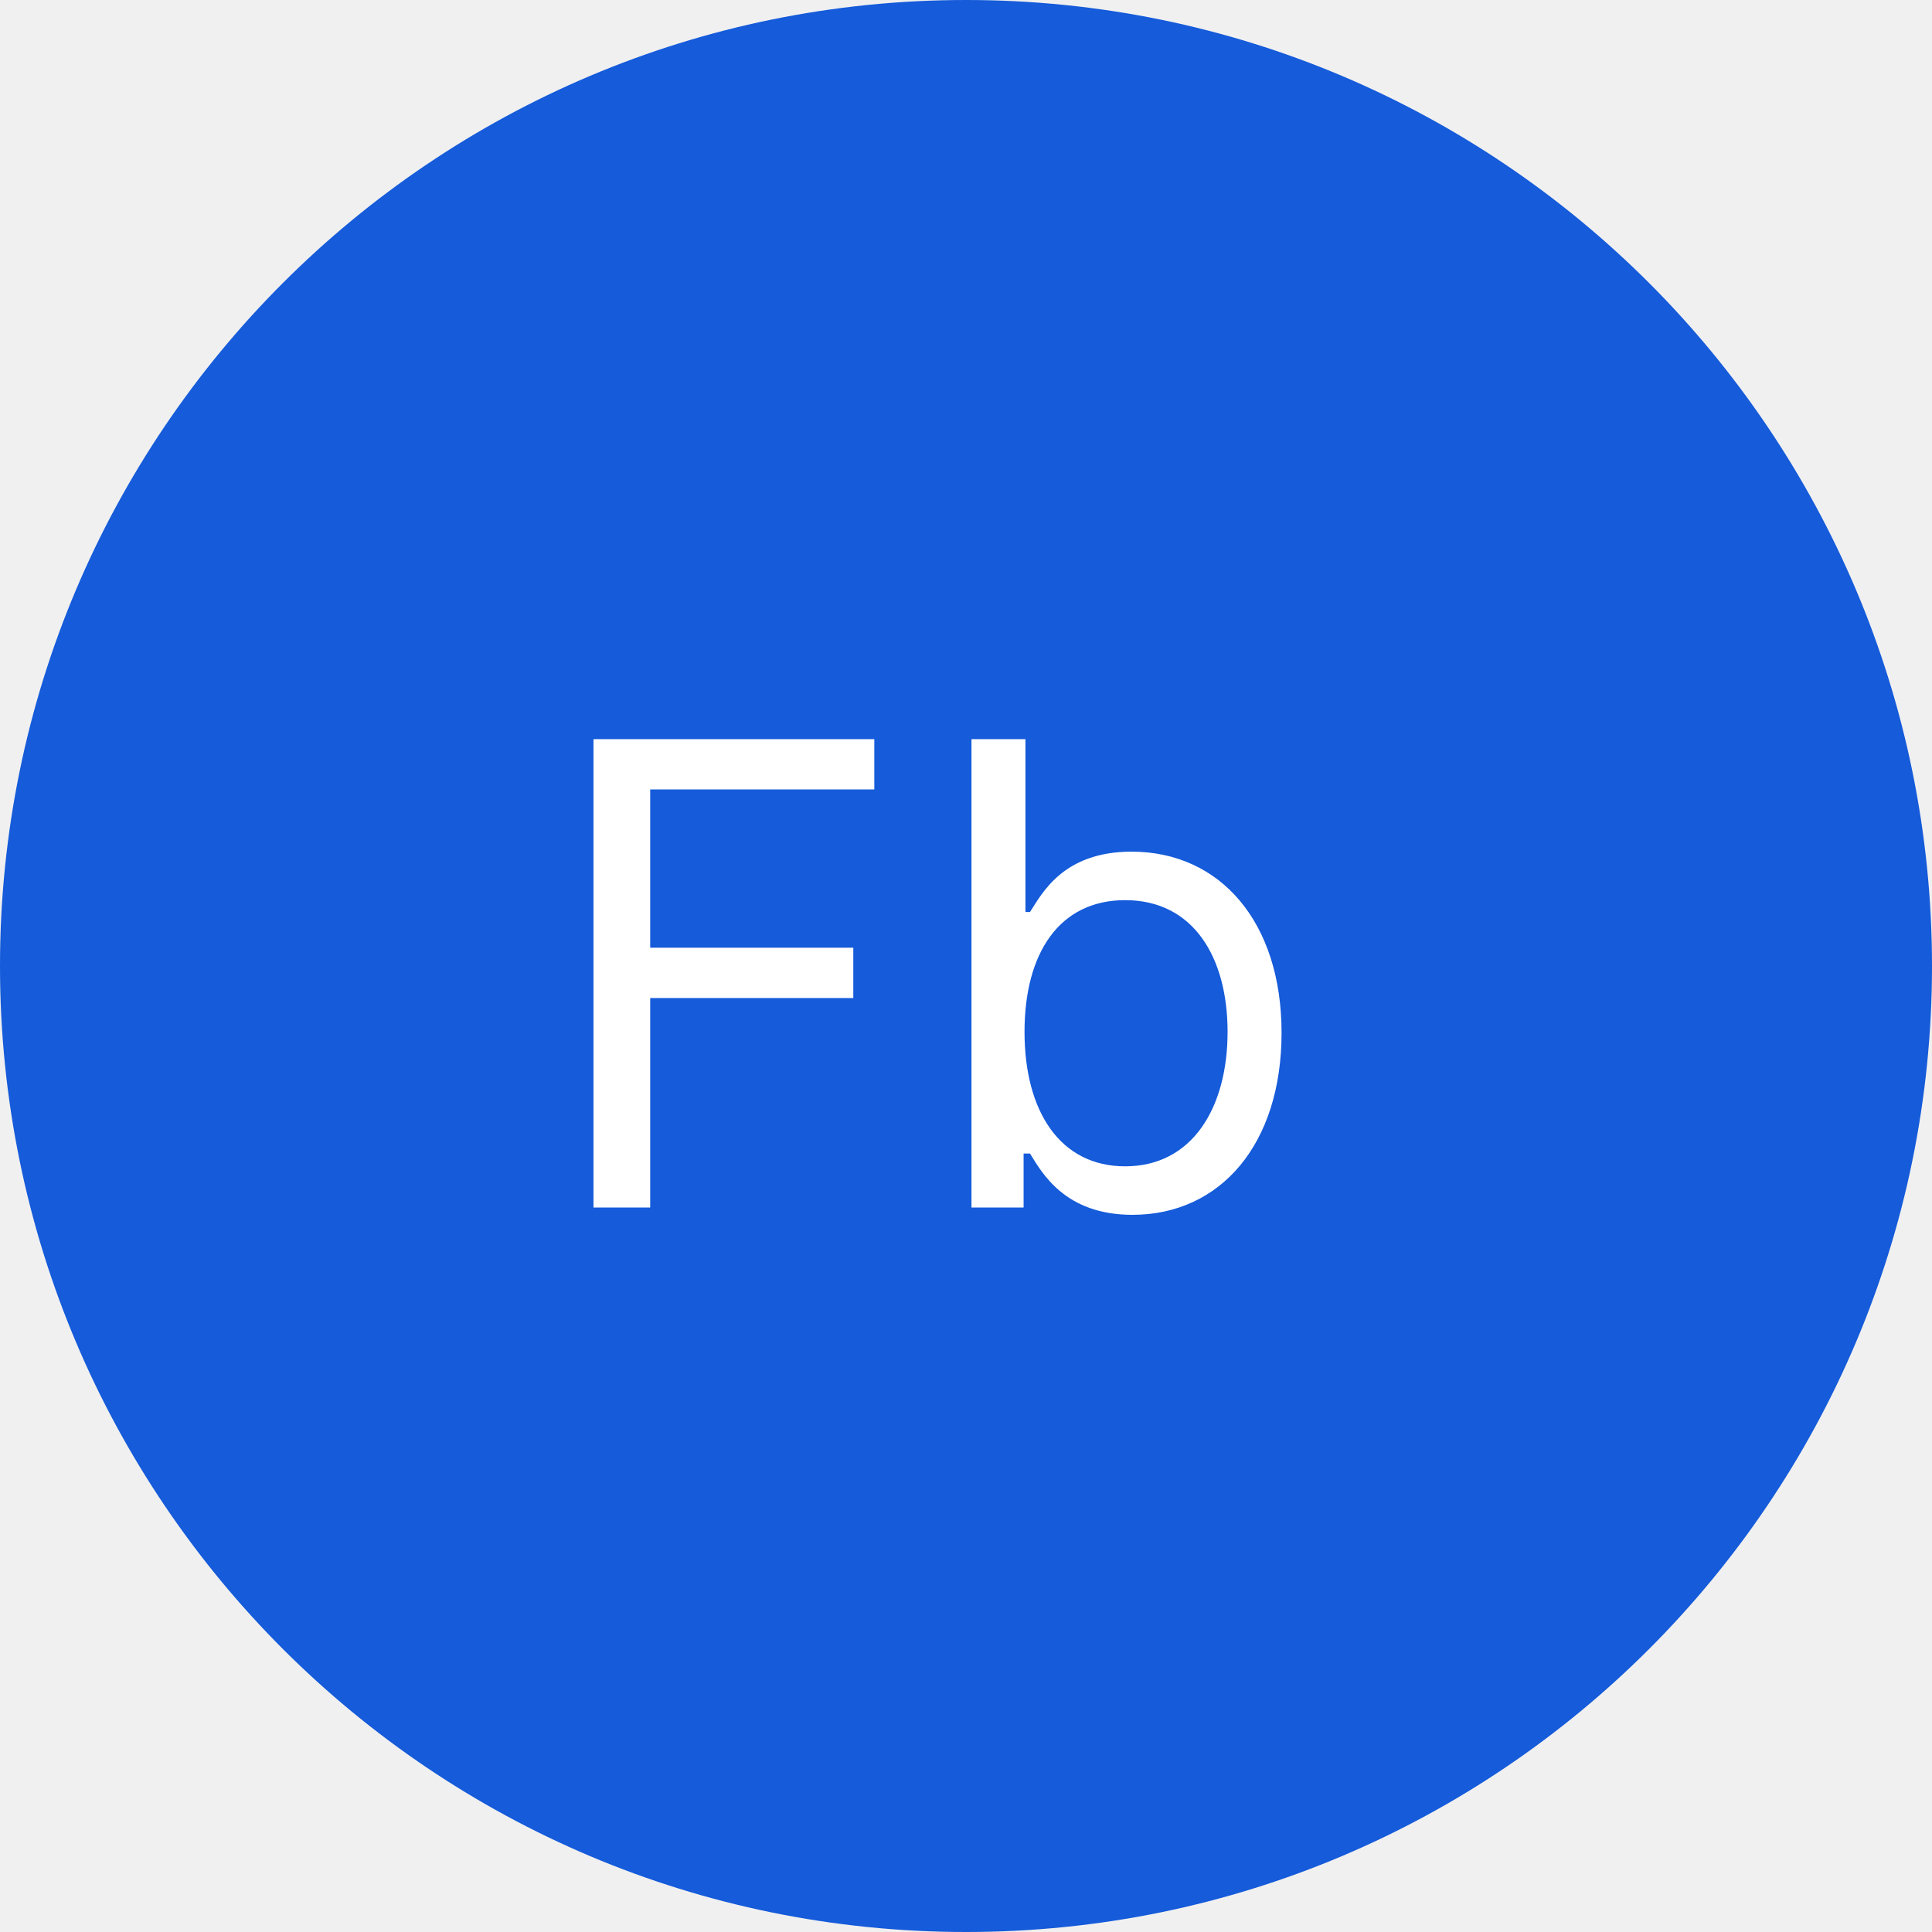
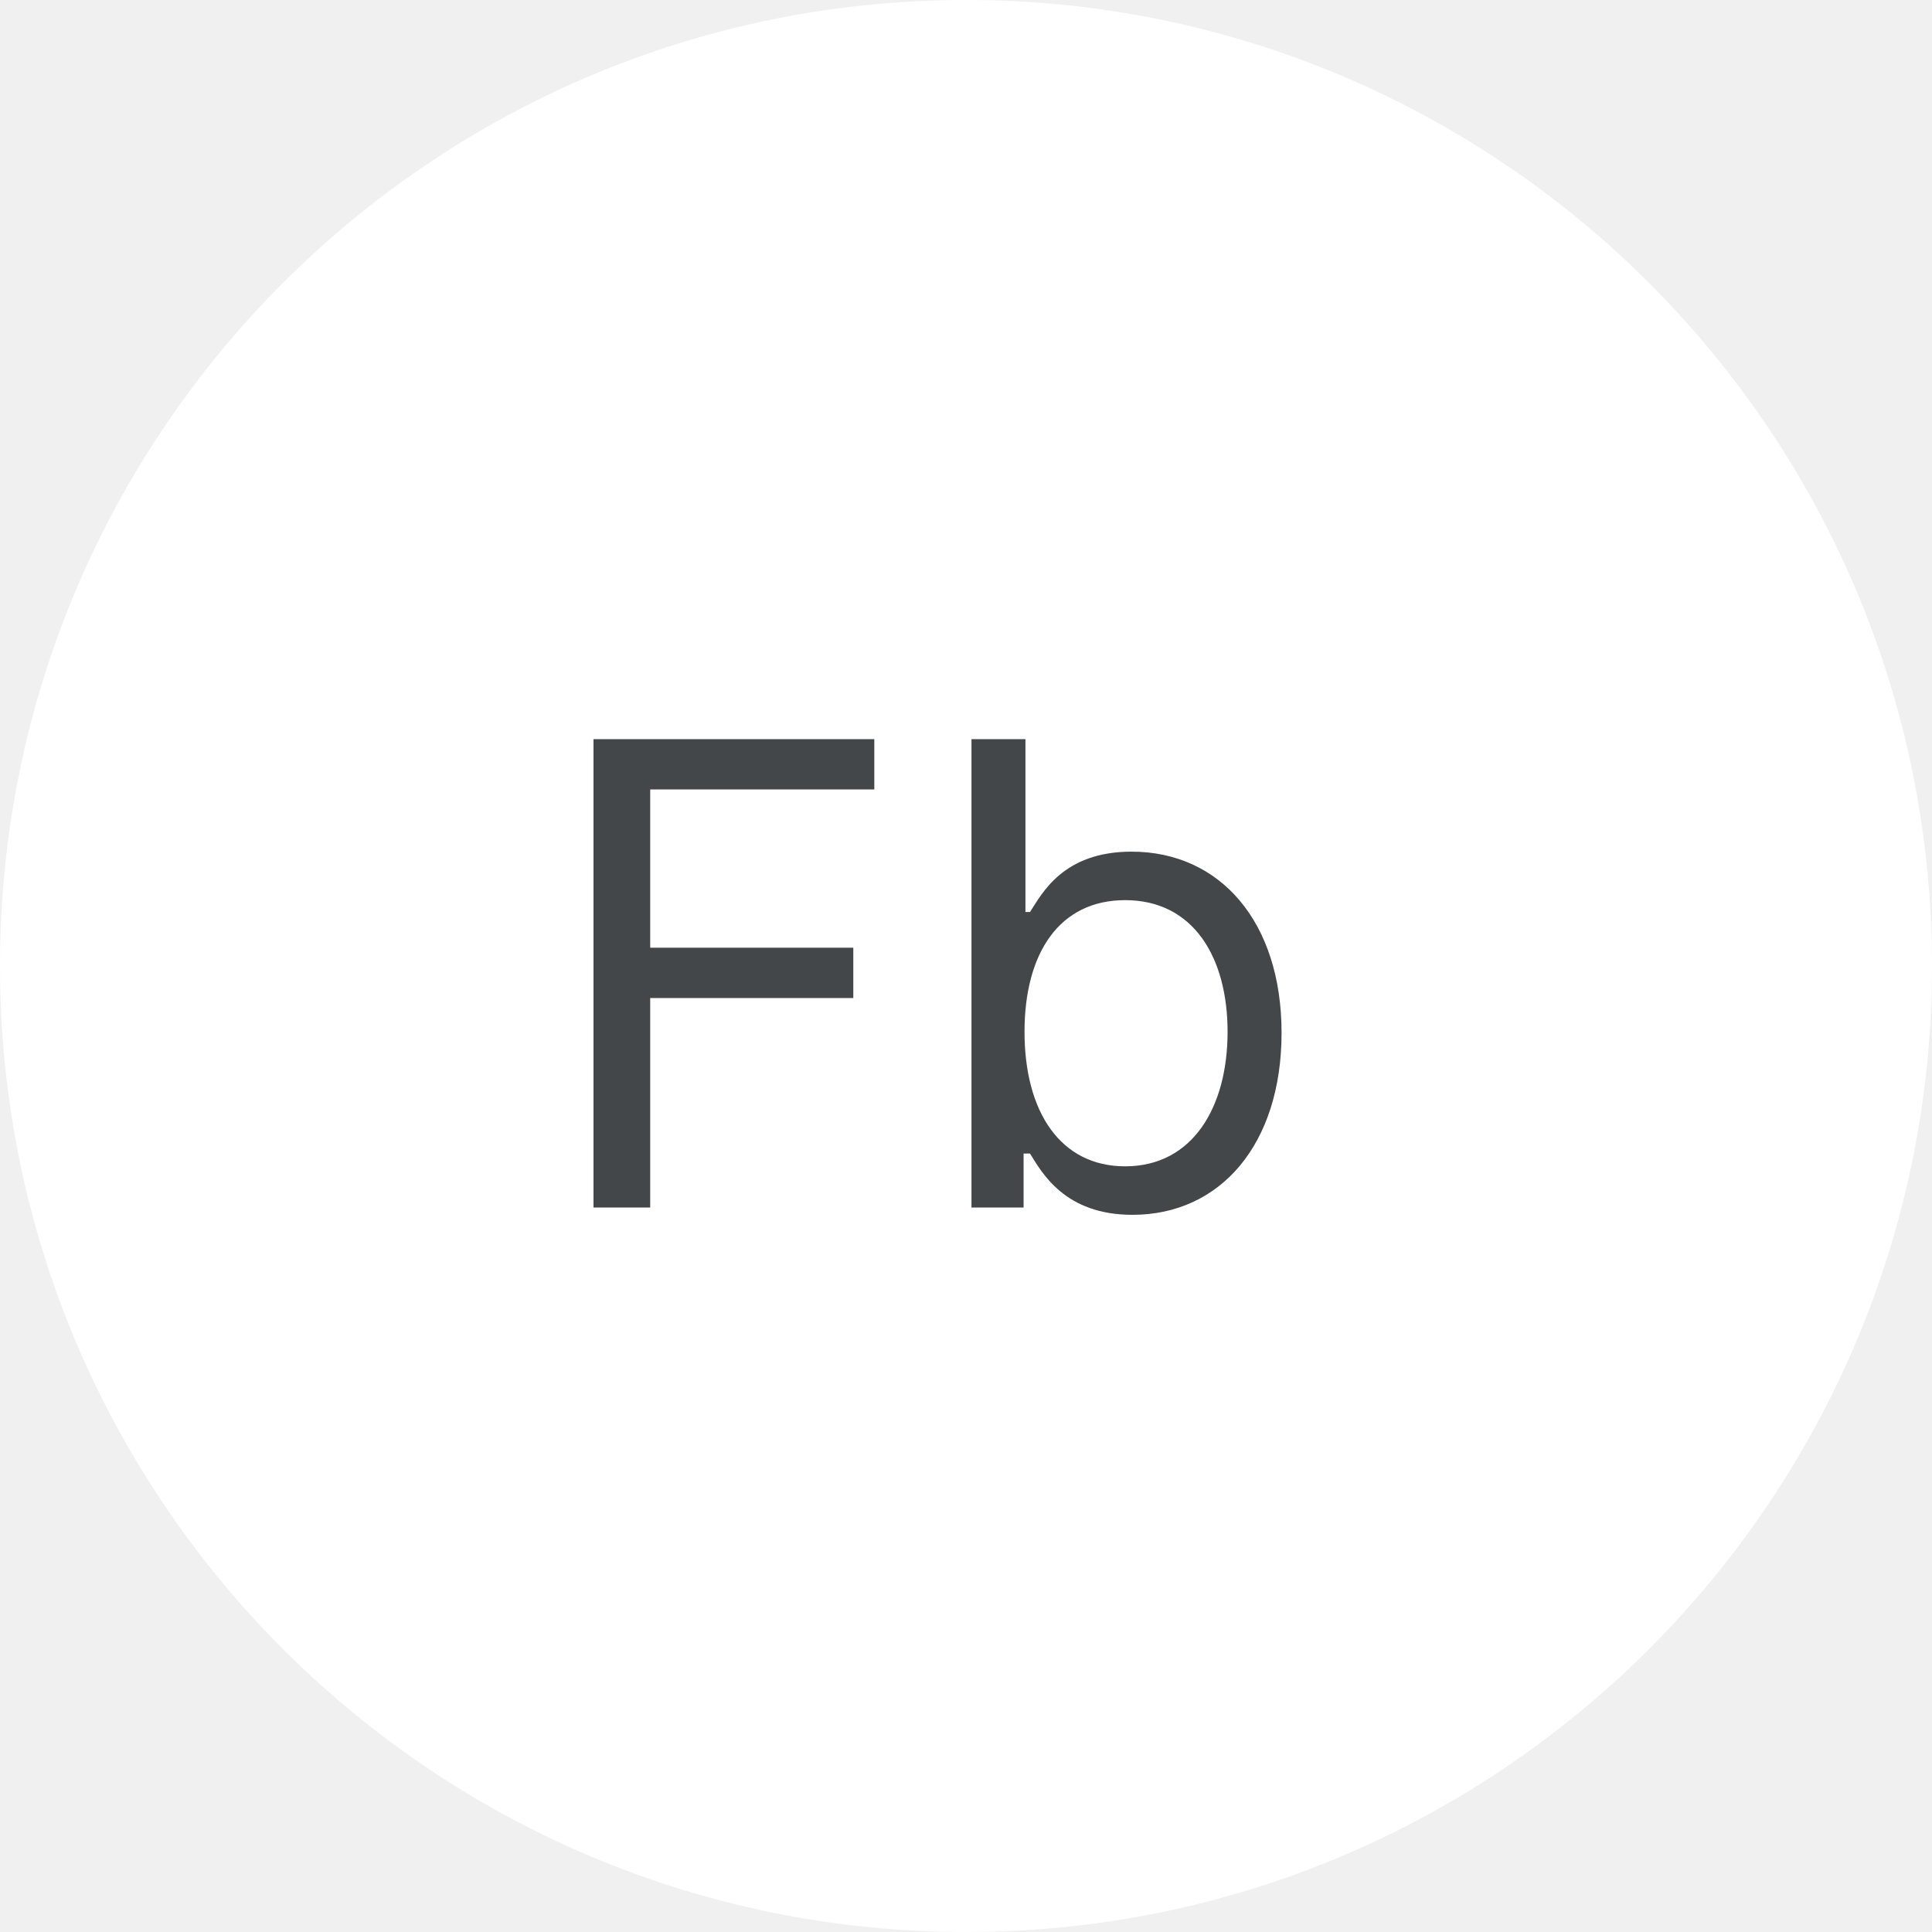
<svg xmlns="http://www.w3.org/2000/svg" width="48" height="48" viewBox="0 0 48 48" fill="none">
-   <circle cx="24" cy="24" r="24" fill="#155BDA" />
-   <path d="M14.745 30H16.154V24.796H21.2V23.546H16.154V19.614H21.722V18.364H14.745V30ZM24.136 30H25.431V28.659H25.59C25.886 29.136 26.454 30.182 28.136 30.182C30.317 30.182 31.84 28.432 31.84 25.659C31.84 22.909 30.317 21.159 28.113 21.159C26.408 21.159 25.886 22.204 25.59 22.659H25.477V18.364H24.136V30ZM25.454 25.636C25.454 23.682 26.317 22.364 27.954 22.364C29.658 22.364 30.499 23.796 30.499 25.636C30.499 27.5 29.636 28.977 27.954 28.977C26.34 28.977 25.454 27.614 25.454 25.636Z" fill="white" />
+   <circle cx="24" cy="24" r="24" fill="white" />
+   <path d="M14.745 30H16.154V24.796H21.2V23.546H16.154V19.614H21.722V18.364H14.745V30ZM24.136 30H25.431V28.659H25.59C25.886 29.136 26.454 30.182 28.136 30.182C30.317 30.182 31.84 28.432 31.84 25.659C31.84 22.909 30.317 21.159 28.113 21.159C26.408 21.159 25.886 22.204 25.59 22.659H25.477V18.364H24.136V30ZM25.454 25.636C25.454 23.682 26.317 22.364 27.954 22.364C29.658 22.364 30.499 23.796 30.499 25.636C30.499 27.5 29.636 28.977 27.954 28.977C26.34 28.977 25.454 27.614 25.454 25.636Z" fill="#161A1D" fill-opacity="0.8" />
</svg>
